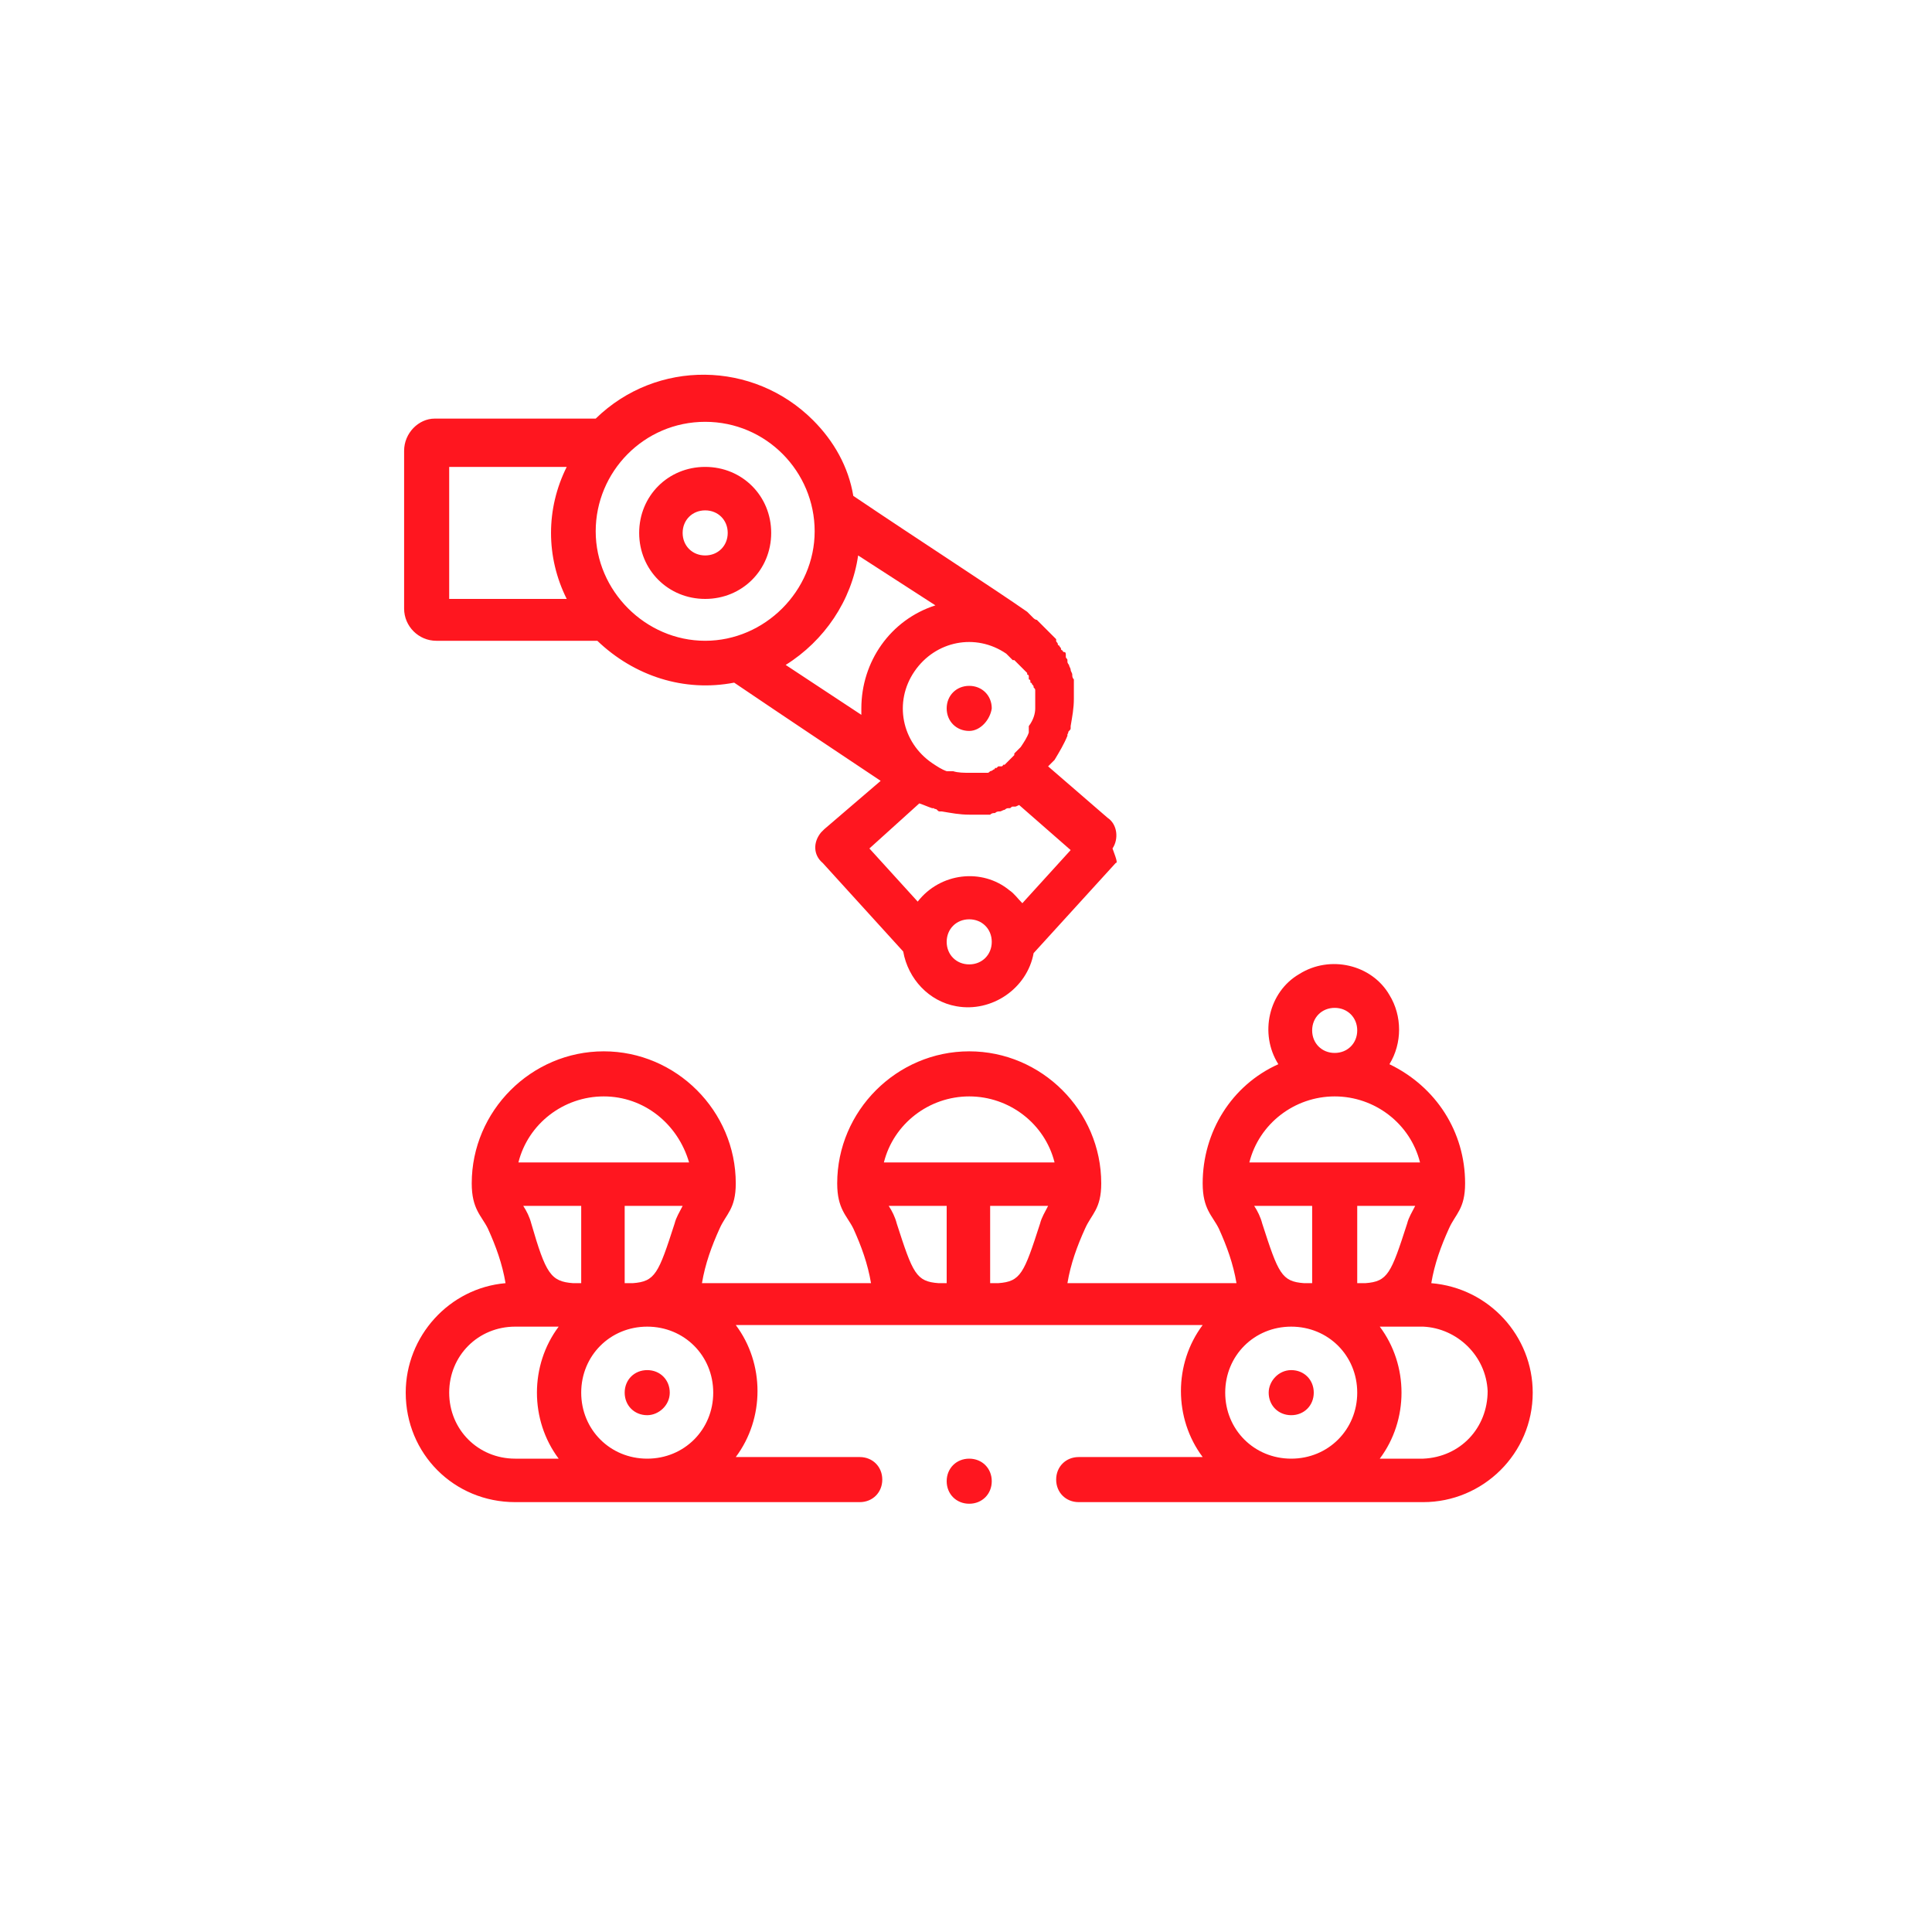
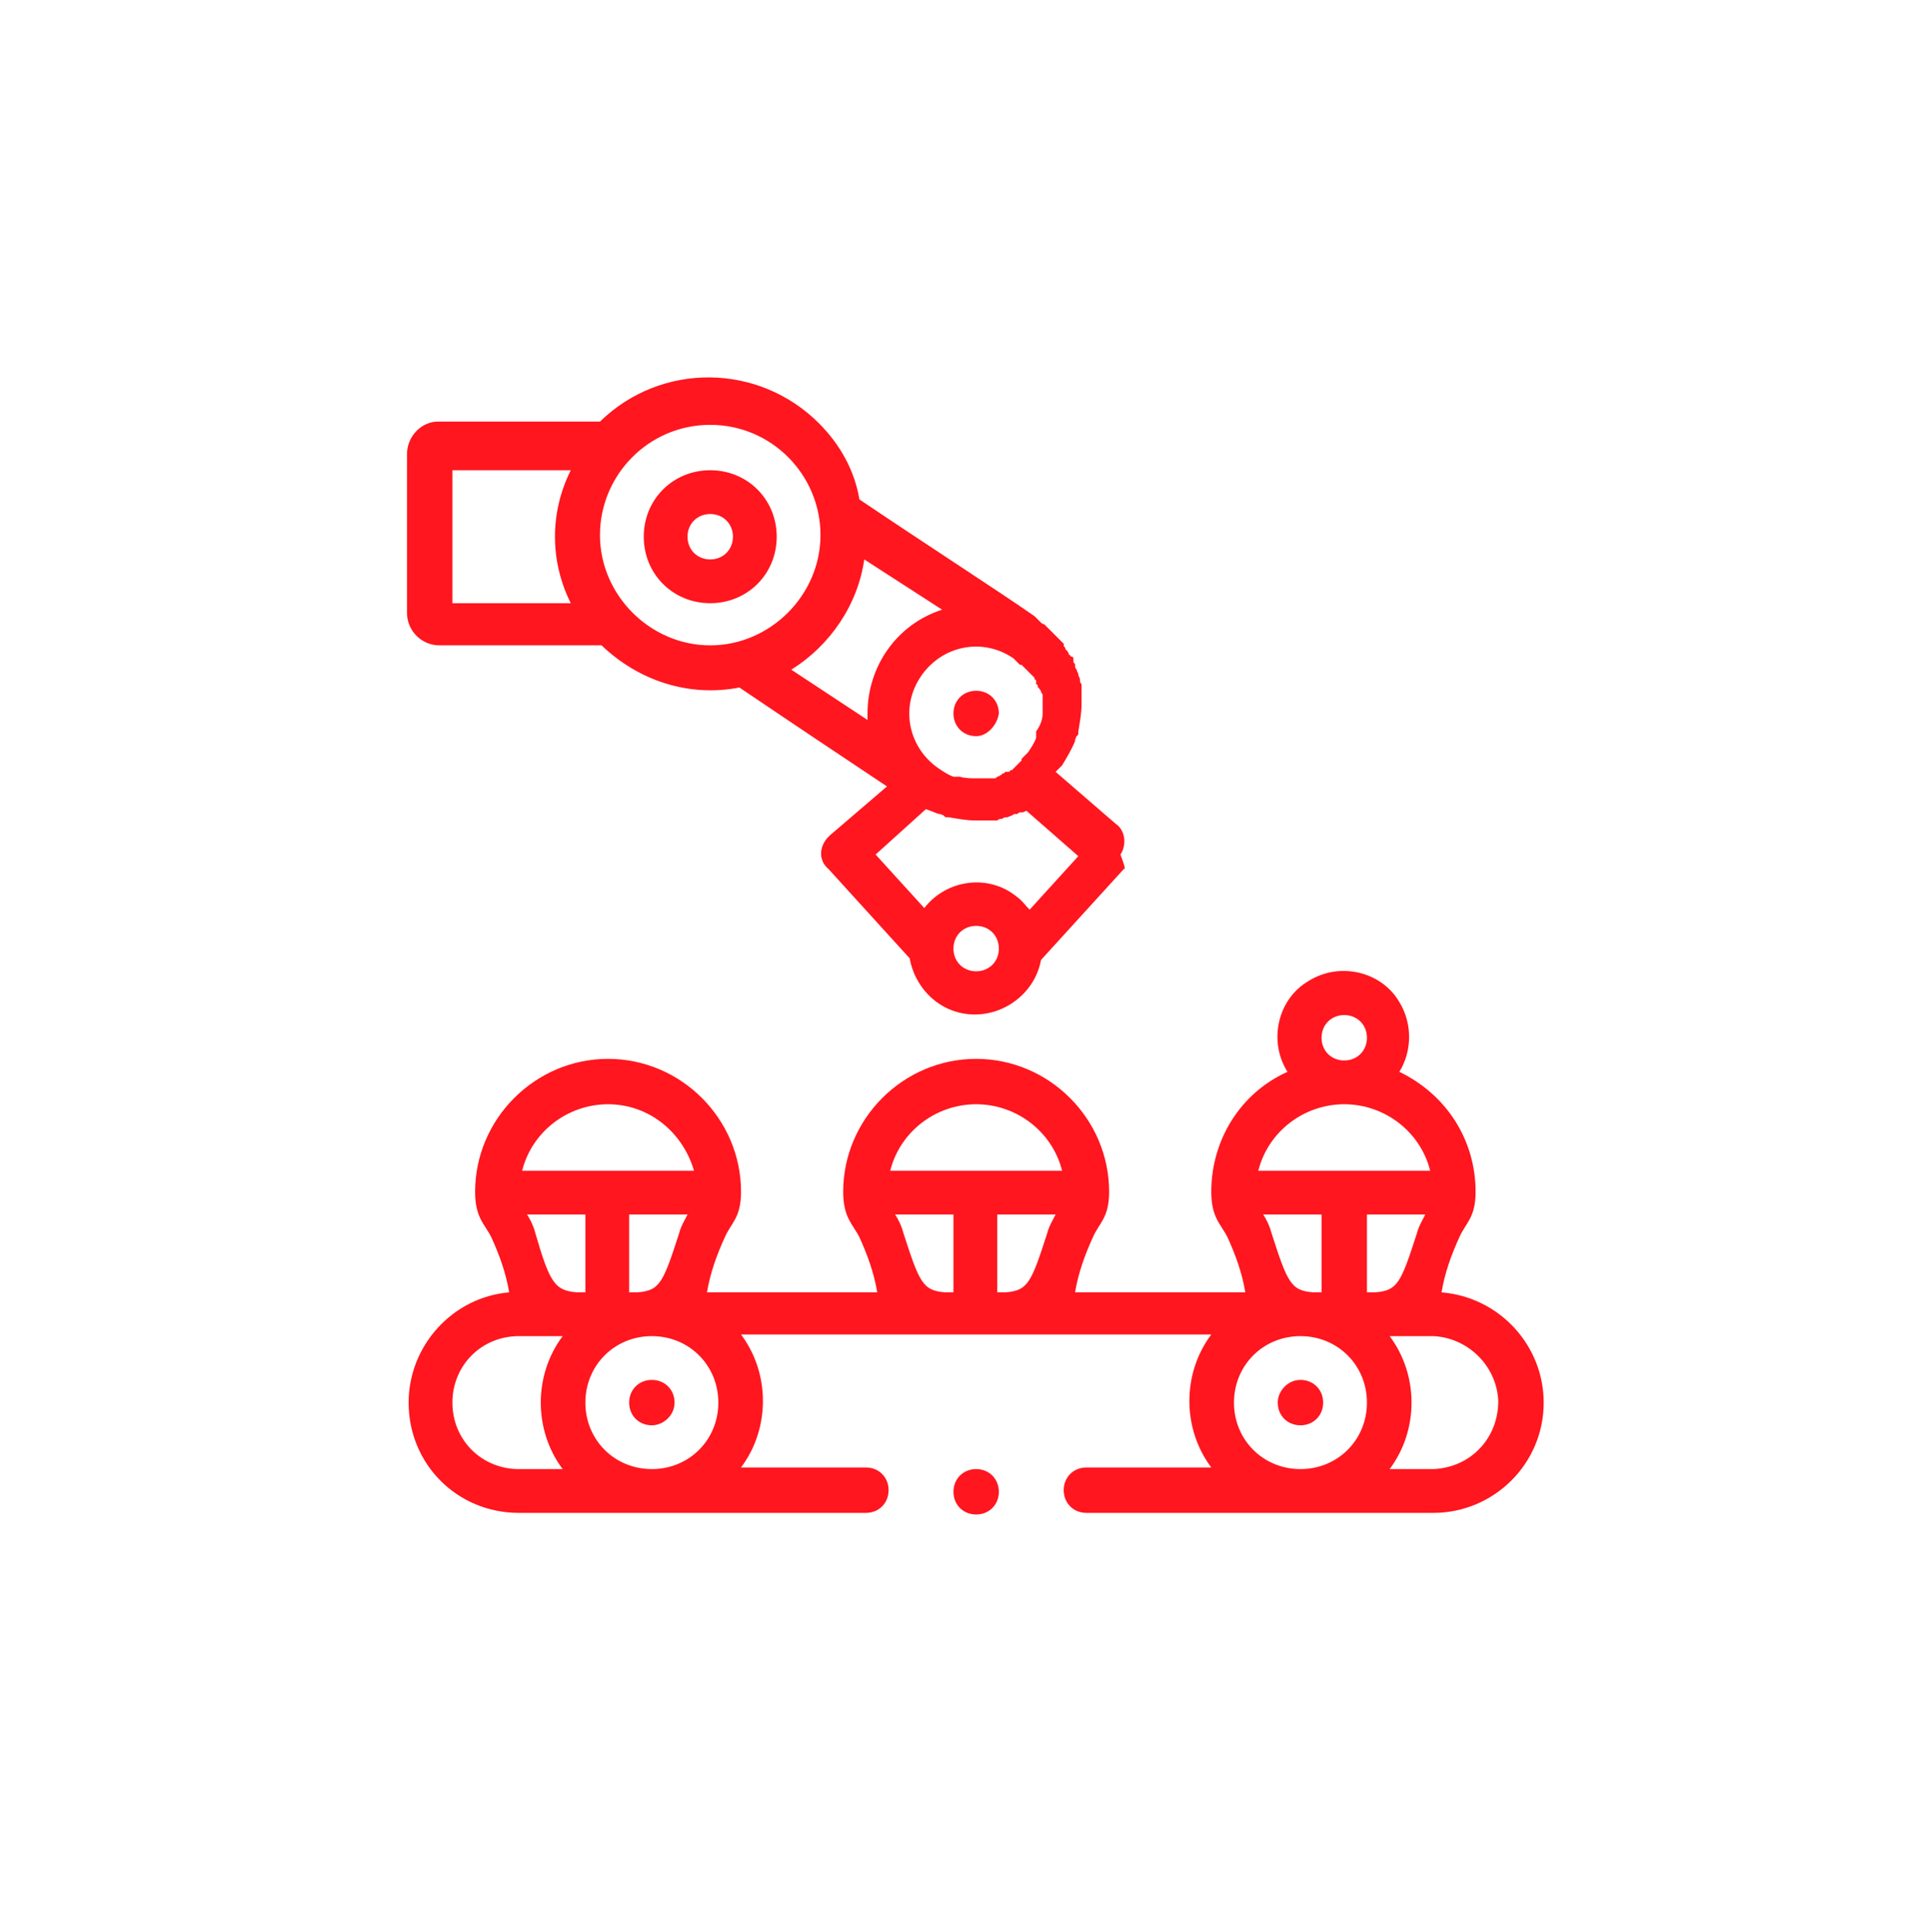
- <svg xmlns="http://www.w3.org/2000/svg" width="120" height="120" viewBox="0 0 120 120" fill="none">
-   <path fill-rule="evenodd" clip-rule="evenodd" d="M95.2 86.5C95.2 90.3 92.1 93.3 88.4 93.3H67C66.2 93.3 65.6 92.7 65.6 91.9C65.6 91.1 66.2 90.5 67 90.5H74.7C72.9 88.1 72.9 84.7 74.7 82.3H45.7C47.5 84.7 47.5 88.1 45.7 90.5H53.4C54.2 90.5 54.8 91.1 54.8 91.9C54.8 92.7 54.2 93.3 53.4 93.3H32C28.2 93.3 25.2 90.3 25.2 86.5C25.2 83 27.9 80 31.4 79.7C31.2 78.5 30.8 77.4 30.3 76.3C29.9 75.5 29.3 75.1 29.3 73.5C29.3 69 33 65.3 37.5 65.3C42 65.3 45.7 69 45.7 73.5C45.7 75.1 45.1 75.4 44.7 76.3C44.2 77.4 43.8 78.5 43.6 79.7H54.1C53.9 78.5 53.5 77.4 53 76.3C52.6 75.5 52 75.1 52 73.5C52 69 55.7 65.3 60.2 65.3C64.7 65.3 68.4 69 68.4 73.5C68.4 75.1 67.8 75.4 67.4 76.3C66.9 77.4 66.5 78.5 66.3 79.7H76.8C76.6 78.5 76.2 77.4 75.7 76.3C75.3 75.5 74.7 75.1 74.7 73.5C74.7 70.3 76.5 67.4 79.4 66.1C78.2 64.2 78.8 61.6 80.7 60.5C82.6 59.3 85.2 59.9 86.3 61.8C87.1 63.1 87.1 64.8 86.3 66.1C89.2 67.5 91 70.3 91 73.5C91 75.1 90.4 75.4 90 76.3C89.5 77.4 89.1 78.5 88.9 79.7C92.5 80 95.2 83 95.2 86.5ZM27.9 86.5C27.9 88.8 29.7 90.6 32 90.6H34.7C32.9 88.2 32.9 84.8 34.7 82.4H32C29.7 82.4 27.9 84.2 27.9 86.5ZM35.6 79.7H36.1V74.9H32.5C32.7 75.2 32.9 75.6 33 76C33.9 79.1 34.2 79.6 35.6 79.7ZM37.5 68.1C35 68.1 32.8 69.8 32.2 72.2H42.8C42.1 69.8 40 68.1 37.5 68.1ZM38.8 74.9V79.7H39.3C40.7 79.6 40.9 79.1 41.9 76C42 75.6 42.2 75.3 42.4 74.9H38.8ZM40.2 82.4C37.9 82.4 36.1 84.2 36.1 86.5C36.1 88.8 37.9 90.6 40.2 90.6C42.5 90.6 44.3 88.8 44.3 86.5C44.3 84.2 42.5 82.4 40.2 82.4ZM61.5 79.7H62C63.4 79.6 63.6 79.1 64.6 76C64.7 75.6 64.9 75.3 65.1 74.9H61.5V79.7ZM55.7 76C56.7 79.1 56.9 79.6 58.3 79.7H58.8V74.9H55.2C55.4 75.2 55.6 75.6 55.7 76ZM60.2 68.1C57.7 68.1 55.5 69.8 54.9 72.2H65.5C64.9 69.8 62.7 68.1 60.2 68.1ZM87.4 76C87.5 75.6 87.7 75.3 87.9 74.9H84.3V79.7H84.8C86.2 79.6 86.4 79.1 87.4 76ZM80.2 90.6C82.5 90.6 84.3 88.8 84.3 86.5C84.3 84.2 82.5 82.4 80.2 82.4C77.9 82.4 76.1 84.2 76.1 86.5C76.1 88.8 77.9 90.6 80.2 90.6ZM81.5 79.7V74.9H77.9C78.1 75.2 78.3 75.6 78.4 76C79.4 79.1 79.6 79.6 81 79.7H81.5ZM82.9 62.6C82.1 62.6 81.5 63.2 81.5 64C81.5 64.8 82.1 65.4 82.9 65.4C83.7 65.4 84.3 64.8 84.3 64C84.3 63.2 83.7 62.6 82.9 62.6ZM82.9 68.1C80.4 68.1 78.2 69.8 77.6 72.2H88.2C87.6 69.8 85.4 68.1 82.9 68.1ZM88.4 82.4H85.7C87.5 84.8 87.5 88.2 85.7 90.6H88.4C90.7 90.5 92.4 88.7 92.4 86.4C92.3 84.2 90.5 82.5 88.4 82.4ZM80.2 85.1C81 85.1 81.6 85.7 81.6 86.5C81.6 87.3 81 87.9 80.2 87.9C79.4 87.9 78.8 87.3 78.8 86.5C78.8 85.8 79.4 85.1 80.2 85.1ZM40.2 87.9C39.4 87.9 38.8 87.3 38.8 86.5C38.8 85.7 39.4 85.1 40.2 85.1C41 85.1 41.6 85.7 41.6 86.5C41.6 87.3 40.9 87.9 40.2 87.9ZM69.3 53.6L64.2 59.2C63.8 61.4 61.6 62.9 59.4 62.5C57.7 62.2 56.4 60.8 56.1 59.1L51.1 53.6C50.5 53.1 50.5 52.3 51 51.7C51.1 51.6 51.1 51.6 51.2 51.5L54.7 48.5C52.3 46.9 48.7 44.5 45.6 42.4C42.5 43 39.4 42 37.1 39.8H27.1C26 39.8 25.1 38.9 25.1 37.8V28C25.1 26.9 26 26 27 26H37C40.8 22.3 46.8 22.4 50.5 26.1C51.8 27.4 52.7 29 53 30.8C57 33.5 61.8 36.6 63.8 38C63.9 38.1 63.9 38.1 64 38.2L64.1 38.3L64.2 38.4C64.2 38.4 64.3 38.5 64.4 38.5L64.5 38.6C64.6 38.7 64.6 38.7 64.7 38.8L64.8 38.9C64.9 39 64.9 39 65 39.1C65.1 39.2 65.1 39.2 65.2 39.3C65.3 39.4 65.3 39.4 65.4 39.5C65.5 39.6 65.5 39.6 65.6 39.7C65.6 39.7 65.6 39.7 65.6 39.8C65.6 39.9 65.7 39.9 65.7 40C65.7 40 65.7 40.1 65.8 40.1C65.8 40.2 65.9 40.2 65.9 40.3C65.9 40.4 66 40.4 66 40.4C66 40.4 66 40.5 66.1 40.5C66.2 40.5 66.2 40.6 66.2 40.7V40.8C66.2 40.9 66.3 40.9 66.3 41V41.1C66.3 41.2 66.4 41.3 66.4 41.3C66.4 41.4 66.5 41.5 66.5 41.6C66.5 41.7 66.6 41.8 66.6 41.9C66.6 42 66.6 42.1 66.7 42.2V42.3C66.7 42.4 66.7 42.5 66.7 42.5V42.6C66.7 42.7 66.7 42.7 66.7 42.8C66.7 42.9 66.7 42.9 66.7 43C66.7 43.1 66.7 43.1 66.7 43.1C66.7 43.2 66.7 43.3 66.7 43.4C66.7 44 66.6 44.5 66.5 45.1V45.2C66.5 45.3 66.5 45.3 66.4 45.4C66.3 45.5 66.4 45.5 66.3 45.6V45.7C66.1 46.2 65.8 46.7 65.5 47.2C65.4 47.3 65.4 47.3 65.3 47.4L65.2 47.5L65.1 47.6L68.8 50.8C69.4 51.2 69.5 52.1 69.1 52.7C69.4 53.5 69.4 53.6 69.3 53.6ZM60.2 59.9C61 59.9 61.6 59.3 61.6 58.5C61.6 57.7 61 57.1 60.2 57.1C59.4 57.1 58.8 57.7 58.8 58.5C58.8 59.3 59.4 59.9 60.2 59.9ZM35.2 29H27.9V37.2H35.2C33.9 34.6 33.9 31.6 35.2 29ZM43.8 26.2C40 26.2 37 29.3 37 33C37 36.7 40.1 39.8 43.8 39.8C47.5 39.8 50.6 36.7 50.6 33C50.6 29.3 47.6 26.2 43.8 26.2ZM53.3 34.5C52.9 37.3 51.2 39.8 48.8 41.3L53.5 44.4C53.5 44.3 53.5 44.2 53.5 44C53.5 41.1 55.3 38.5 58.1 37.6L53.3 34.5ZM64.3 44C64.3 43.9 64.3 43.9 64.3 43.8V43.7V43.6V43.5C64.3 43.5 64.3 43.5 64.3 43.4V43.3C64.3 43.2 64.3 43.2 64.3 43.1C64.3 43 64.3 43 64.3 42.9C64.3 42.8 64.3 42.8 64.2 42.7C64.2 42.6 64.2 42.6 64.1 42.5C64.1 42.5 64.1 42.4 64 42.4V42.3C64 42.3 64 42.2 63.9 42.2V42.1V42C63.9 42 63.9 41.9 63.8 41.9V41.8L63.7 41.7L63.6 41.6L63.5 41.5L63.4 41.4L63.3 41.3C63 41 63 41 63 41H62.9L62.8 40.9L62.7 40.8L62.6 40.7L62.5 40.6C60.6 39.3 58.1 39.8 56.8 41.7C55.5 43.6 56 46.1 57.9 47.4C58.2 47.6 58.5 47.8 58.8 47.9H58.9H59H59.1H59.2C59.5 48 59.9 48 60.2 48C60.3 48 60.3 48 60.4 48H60.5H60.6H60.7H60.8H60.9C61 48 61 48 61.1 48C61.2 48 61.2 48 61.3 48C61.4 48 61.4 48 61.5 47.9C61.5 47.9 61.6 47.9 61.7 47.8C61.7 47.8 61.8 47.8 61.8 47.7H61.9L62 47.6H62.1H62.2C62.2 47.6 62.3 47.6 62.3 47.5H62.4L62.5 47.4L62.6 47.3L62.7 47.2L62.8 47.1L62.9 47L63 46.9V46.8L63.1 46.7L63.2 46.6C63.2 46.6 63.2 46.6 63.3 46.5L63.4 46.4C63.6 46.1 63.8 45.8 63.9 45.5C63.9 45.5 63.9 45.5 63.9 45.4V45.3V45.2C63.9 45.2 63.9 45.2 63.9 45.1C64.2 44.7 64.3 44.3 64.3 44ZM63.3 50C63.1 50.1 63.1 50.1 63 50.1H62.9C62.8 50.1 62.8 50.2 62.7 50.2H62.6C62.5 50.2 62.4 50.3 62.4 50.3C62.3 50.3 62.2 50.4 62.1 50.4C62 50.4 61.9 50.4 61.8 50.5C61.7 50.5 61.6 50.5 61.5 50.6H61.4C61.3 50.6 61.2 50.6 61.2 50.6H61.1C61 50.6 61 50.6 60.9 50.6C60.8 50.6 60.8 50.6 60.7 50.6C60.6 50.6 60.6 50.6 60.6 50.6C60.5 50.6 60.4 50.6 60.3 50.6H60.2C59.6 50.6 59.1 50.5 58.5 50.4H58.4C58.3 50.4 58.3 50.4 58.2 50.3C58.1 50.2 58.1 50.3 58 50.2H57.9C57.6 50.1 57.4 50 57.1 49.9L54 52.7L57 56C58.4 54.2 61 53.9 62.7 55.3C63 55.5 63.2 55.8 63.5 56.1L66.5 52.8L63.3 50ZM60.2 45.4C59.4 45.4 58.8 44.8 58.8 44C58.8 43.2 59.4 42.6 60.2 42.6C61 42.6 61.6 43.2 61.6 44C61.5 44.7 60.9 45.4 60.2 45.4ZM43.8 37.2C41.5 37.2 39.7 35.4 39.7 33.1C39.7 30.8 41.5 29 43.8 29C46.1 29 47.9 30.8 47.9 33.1C47.9 35.4 46.1 37.2 43.8 37.2ZM43.8 31.7C43 31.7 42.4 32.3 42.4 33.1C42.4 33.9 43 34.5 43.8 34.5C44.6 34.5 45.2 33.9 45.2 33.1C45.2 32.3 44.6 31.7 43.8 31.7ZM60.2 90.6C61 90.6 61.6 91.2 61.6 92C61.6 92.8 61 93.4 60.2 93.4C59.4 93.4 58.8 92.8 58.8 92C58.8 91.2 59.4 90.6 60.2 90.6Z" fill="#FF161F" />
+ <svg xmlns="http://www.w3.org/2000/svg" width="145" height="145" viewBox="0 0 145 145" fill="none">
+   <path fill-rule="evenodd" clip-rule="evenodd" d="M115.903 105.311C115.903 109.937 112.129 113.59 107.624 113.59H81.57C80.596 113.59 79.866 112.859 79.866 111.885C79.866 110.911 80.596 110.181 81.57 110.181H90.945C88.753 107.259 88.753 103.119 90.945 100.197H55.638C57.83 103.119 57.83 107.259 55.638 110.181H65.013C65.987 110.181 66.717 110.911 66.717 111.885C66.717 112.859 65.987 113.59 65.013 113.59H38.959C34.333 113.59 30.68 109.937 30.68 105.311C30.68 101.05 33.968 97.397 38.229 97.032C37.985 95.571 37.498 94.232 36.889 92.893C36.402 91.919 35.672 91.432 35.672 89.484C35.672 84.005 40.177 79.501 45.655 79.501C51.134 79.501 55.638 84.005 55.638 89.484C55.638 91.432 54.908 91.797 54.421 92.893C53.812 94.232 53.325 95.571 53.082 97.032H65.865C65.622 95.571 65.135 94.232 64.526 92.893C64.039 91.919 63.308 91.432 63.308 89.484C63.308 84.005 67.813 79.501 73.292 79.501C78.77 79.501 83.275 84.005 83.275 89.484C83.275 91.432 82.544 91.797 82.057 92.893C81.449 94.232 80.962 95.571 80.718 97.032H93.501C93.258 95.571 92.771 94.232 92.162 92.893C91.675 91.919 90.945 91.432 90.945 89.484C90.945 85.588 93.136 82.057 96.667 80.475C95.206 78.161 95.936 74.996 98.25 73.657C100.563 72.196 103.728 72.926 105.067 75.239C106.041 76.822 106.041 78.892 105.067 80.475C108.598 82.179 110.79 85.588 110.79 89.484C110.79 91.432 110.059 91.797 109.572 92.893C108.963 94.232 108.476 95.571 108.233 97.032C112.616 97.397 115.903 101.05 115.903 105.311ZM33.968 105.311C33.968 108.111 36.159 110.302 38.959 110.302H42.246C40.055 107.38 40.055 103.241 42.246 100.319H38.959C36.159 100.319 33.968 102.511 33.968 105.311ZM43.342 97.032H43.951V91.188H39.568C39.811 91.553 40.055 92.04 40.177 92.527C41.272 96.302 41.638 96.91 43.342 97.032ZM45.655 82.909C42.611 82.909 39.933 84.979 39.203 87.901H52.108C51.255 84.979 48.699 82.909 45.655 82.909ZM47.238 91.188V97.032H47.847C49.551 96.91 49.794 96.302 51.012 92.527C51.134 92.04 51.377 91.675 51.621 91.188H47.238ZM48.942 100.319C46.142 100.319 43.951 102.511 43.951 105.311C43.951 108.111 46.142 110.302 48.942 110.302C51.742 110.302 53.934 108.111 53.934 105.311C53.934 102.511 51.742 100.319 48.942 100.319ZM74.874 97.032H75.483C77.188 96.91 77.431 96.302 78.648 92.527C78.77 92.04 79.014 91.675 79.257 91.188H74.874V97.032ZM67.813 92.527C69.031 96.302 69.274 96.91 70.978 97.032H71.587V91.188H67.204C67.448 91.553 67.691 92.04 67.813 92.527ZM73.292 82.909C70.248 82.909 67.57 84.979 66.839 87.901H79.744C79.014 84.979 76.335 82.909 73.292 82.909ZM106.407 92.527C106.528 92.04 106.772 91.675 107.015 91.188H102.632V97.032H103.241C104.946 96.91 105.189 96.302 106.407 92.527ZM97.641 110.302C100.441 110.302 102.632 108.111 102.632 105.311C102.632 102.511 100.441 100.319 97.641 100.319C94.841 100.319 92.649 102.511 92.649 105.311C92.649 108.111 94.841 110.302 97.641 110.302ZM99.224 97.032V91.188H94.841C95.084 91.553 95.328 92.04 95.45 92.527C96.667 96.302 96.91 96.91 98.615 97.032H99.224ZM100.928 76.213C99.954 76.213 99.224 76.944 99.224 77.918C99.224 78.892 99.954 79.622 100.928 79.622C101.902 79.622 102.632 78.892 102.632 77.918C102.632 76.944 101.902 76.213 100.928 76.213ZM100.928 82.909C97.884 82.909 95.206 84.979 94.475 87.901H107.381C106.65 84.979 103.972 82.909 100.928 82.909ZM107.624 100.319H104.337C106.528 103.241 106.528 107.38 104.337 110.302H107.624C110.424 110.181 112.494 107.989 112.494 105.189C112.372 102.511 110.181 100.441 107.624 100.319ZM97.641 103.606C98.615 103.606 99.345 104.337 99.345 105.311C99.345 106.285 98.615 107.015 97.641 107.015C96.667 107.015 95.936 106.285 95.936 105.311C95.936 104.459 96.667 103.606 97.641 103.606ZM48.942 107.015C47.968 107.015 47.238 106.285 47.238 105.311C47.238 104.337 47.968 103.606 48.942 103.606C49.916 103.606 50.647 104.337 50.647 105.311C50.647 106.285 49.794 107.015 48.942 107.015ZM84.371 65.256L78.162 72.074C77.674 74.752 74.996 76.579 72.318 76.092C70.248 75.726 68.665 74.022 68.3 71.952L62.213 65.256C61.482 64.647 61.482 63.673 62.091 62.943C62.213 62.821 62.213 62.821 62.334 62.7L66.596 59.047C63.674 57.099 59.291 54.177 55.517 51.621C51.742 52.351 47.968 51.134 45.168 48.455H32.993C31.654 48.455 30.559 47.359 30.559 46.02V34.089C30.559 32.75 31.654 31.654 32.872 31.654H45.046C49.673 27.149 56.978 27.271 61.482 31.776C63.065 33.359 64.161 35.306 64.526 37.498C69.396 40.785 75.24 44.559 77.674 46.264C77.796 46.386 77.796 46.386 77.918 46.507L78.04 46.629L78.162 46.751C78.162 46.751 78.283 46.872 78.405 46.872L78.527 46.994C78.648 47.116 78.648 47.116 78.77 47.238L78.892 47.359C79.014 47.481 79.014 47.481 79.135 47.603C79.257 47.725 79.257 47.725 79.379 47.846C79.501 47.968 79.501 47.968 79.622 48.09C79.744 48.212 79.744 48.212 79.866 48.333C79.866 48.333 79.866 48.333 79.866 48.455C79.866 48.577 79.988 48.577 79.988 48.699C79.988 48.699 79.988 48.82 80.109 48.82C80.109 48.942 80.231 48.942 80.231 49.064C80.231 49.186 80.353 49.186 80.353 49.186C80.353 49.186 80.353 49.307 80.475 49.307C80.596 49.307 80.596 49.429 80.596 49.551V49.673C80.596 49.794 80.718 49.794 80.718 49.916V50.038C80.718 50.16 80.84 50.281 80.84 50.281C80.84 50.403 80.962 50.525 80.962 50.647C80.962 50.768 81.083 50.89 81.083 51.012C81.083 51.134 81.083 51.255 81.205 51.377V51.499C81.205 51.621 81.205 51.742 81.205 51.742V51.864C81.205 51.986 81.205 51.986 81.205 52.108C81.205 52.229 81.205 52.229 81.205 52.351C81.205 52.473 81.205 52.473 81.205 52.473C81.205 52.594 81.205 52.716 81.205 52.838C81.205 53.569 81.083 54.177 80.962 54.908V55.029C80.962 55.151 80.962 55.151 80.84 55.273C80.718 55.395 80.84 55.395 80.718 55.516V55.638C80.475 56.247 80.109 56.856 79.744 57.464C79.622 57.586 79.622 57.586 79.501 57.708L79.379 57.83L79.257 57.951L83.762 61.847C84.492 62.334 84.614 63.43 84.127 64.16C84.492 65.134 84.492 65.256 84.371 65.256ZM73.292 72.926C74.266 72.926 74.996 72.196 74.996 71.222C74.996 70.248 74.266 69.517 73.292 69.517C72.318 69.517 71.587 70.248 71.587 71.222C71.587 72.196 72.318 72.926 73.292 72.926ZM42.855 35.306H33.968V45.29H42.855C41.272 42.124 41.272 38.472 42.855 35.306ZM53.325 31.898C48.699 31.898 45.046 35.672 45.046 40.176C45.046 44.681 48.821 48.455 53.325 48.455C57.83 48.455 61.604 44.681 61.604 40.176C61.604 35.672 57.952 31.898 53.325 31.898ZM64.891 42.003C64.404 45.411 62.334 48.455 59.413 50.281L65.135 54.056C65.135 53.934 65.135 53.812 65.135 53.569C65.135 50.038 67.326 46.872 70.735 45.777L64.891 42.003ZM78.283 53.569C78.283 53.447 78.283 53.447 78.283 53.325V53.203V53.081V52.96C78.283 52.96 78.283 52.96 78.283 52.838V52.716C78.283 52.594 78.283 52.594 78.283 52.473C78.283 52.351 78.283 52.351 78.283 52.229C78.283 52.108 78.283 52.108 78.162 51.986C78.162 51.864 78.162 51.864 78.04 51.742C78.04 51.742 78.04 51.621 77.918 51.621V51.499C77.918 51.499 77.918 51.377 77.796 51.377V51.255V51.134C77.796 51.134 77.796 51.012 77.674 51.012V50.89L77.553 50.768L77.431 50.647L77.309 50.525L77.188 50.403L77.066 50.281C76.701 49.916 76.701 49.916 76.701 49.916H76.579L76.457 49.794L76.335 49.673L76.213 49.551L76.092 49.429C73.779 47.846 70.735 48.455 69.152 50.768C67.57 53.081 68.178 56.125 70.491 57.708C70.857 57.951 71.222 58.195 71.587 58.317H71.709H71.831H71.952H72.074C72.439 58.438 72.926 58.438 73.292 58.438C73.413 58.438 73.413 58.438 73.535 58.438H73.657H73.779H73.9H74.022H74.144C74.266 58.438 74.266 58.438 74.387 58.438C74.509 58.438 74.509 58.438 74.631 58.438C74.752 58.438 74.753 58.438 74.874 58.317C74.874 58.317 74.996 58.317 75.118 58.195C75.118 58.195 75.24 58.195 75.24 58.073H75.361L75.483 57.951H75.605H75.727C75.727 57.951 75.848 57.951 75.848 57.83H75.97L76.092 57.708L76.213 57.586L76.335 57.464L76.457 57.343L76.579 57.221L76.701 57.099V56.977L76.822 56.856L76.944 56.734C76.944 56.734 76.944 56.734 77.066 56.612L77.188 56.49C77.431 56.125 77.674 55.76 77.796 55.395C77.796 55.395 77.796 55.395 77.796 55.273V55.151V55.029C77.796 55.029 77.796 55.029 77.796 54.908C78.162 54.421 78.283 53.934 78.283 53.569ZM77.066 60.873C76.822 60.995 76.822 60.995 76.701 60.995H76.579C76.457 60.995 76.457 61.117 76.335 61.117H76.213C76.092 61.117 75.97 61.239 75.97 61.239C75.848 61.239 75.727 61.36 75.605 61.36C75.483 61.36 75.361 61.36 75.24 61.482C75.118 61.482 74.996 61.482 74.874 61.604H74.753C74.631 61.604 74.509 61.604 74.509 61.604H74.387C74.266 61.604 74.266 61.604 74.144 61.604C74.022 61.604 74.022 61.604 73.9 61.604C73.779 61.604 73.779 61.604 73.779 61.604C73.657 61.604 73.535 61.604 73.413 61.604H73.292C72.561 61.604 71.952 61.482 71.222 61.36H71.1C70.978 61.36 70.978 61.36 70.857 61.239C70.735 61.117 70.735 61.239 70.613 61.117H70.491C70.126 60.995 69.883 60.873 69.517 60.752L65.743 64.16L69.396 68.178C71.1 65.987 74.266 65.621 76.335 67.326C76.701 67.569 76.944 67.935 77.309 68.3L80.962 64.282L77.066 60.873ZM73.292 55.273C72.318 55.273 71.587 54.542 71.587 53.569C71.587 52.594 72.318 51.864 73.292 51.864C74.266 51.864 74.996 52.594 74.996 53.569C74.874 54.421 74.144 55.273 73.292 55.273ZM53.325 45.29C50.525 45.29 48.334 43.098 48.334 40.298C48.334 37.498 50.525 35.306 53.325 35.306C56.125 35.306 58.317 37.498 58.317 40.298C58.317 43.098 56.125 45.29 53.325 45.29ZM53.325 38.594C52.351 38.594 51.621 39.324 51.621 40.298C51.621 41.272 52.351 42.003 53.325 42.003C54.299 42.003 55.03 41.272 55.03 40.298C55.03 39.324 54.299 38.594 53.325 38.594ZM73.292 110.302C74.266 110.302 74.996 111.033 74.996 112.007C74.996 112.981 74.266 113.711 73.292 113.711C72.318 113.711 71.587 112.981 71.587 112.007C71.587 111.033 72.318 110.302 73.292 110.302Z" fill="#FF161F" />
</svg>
